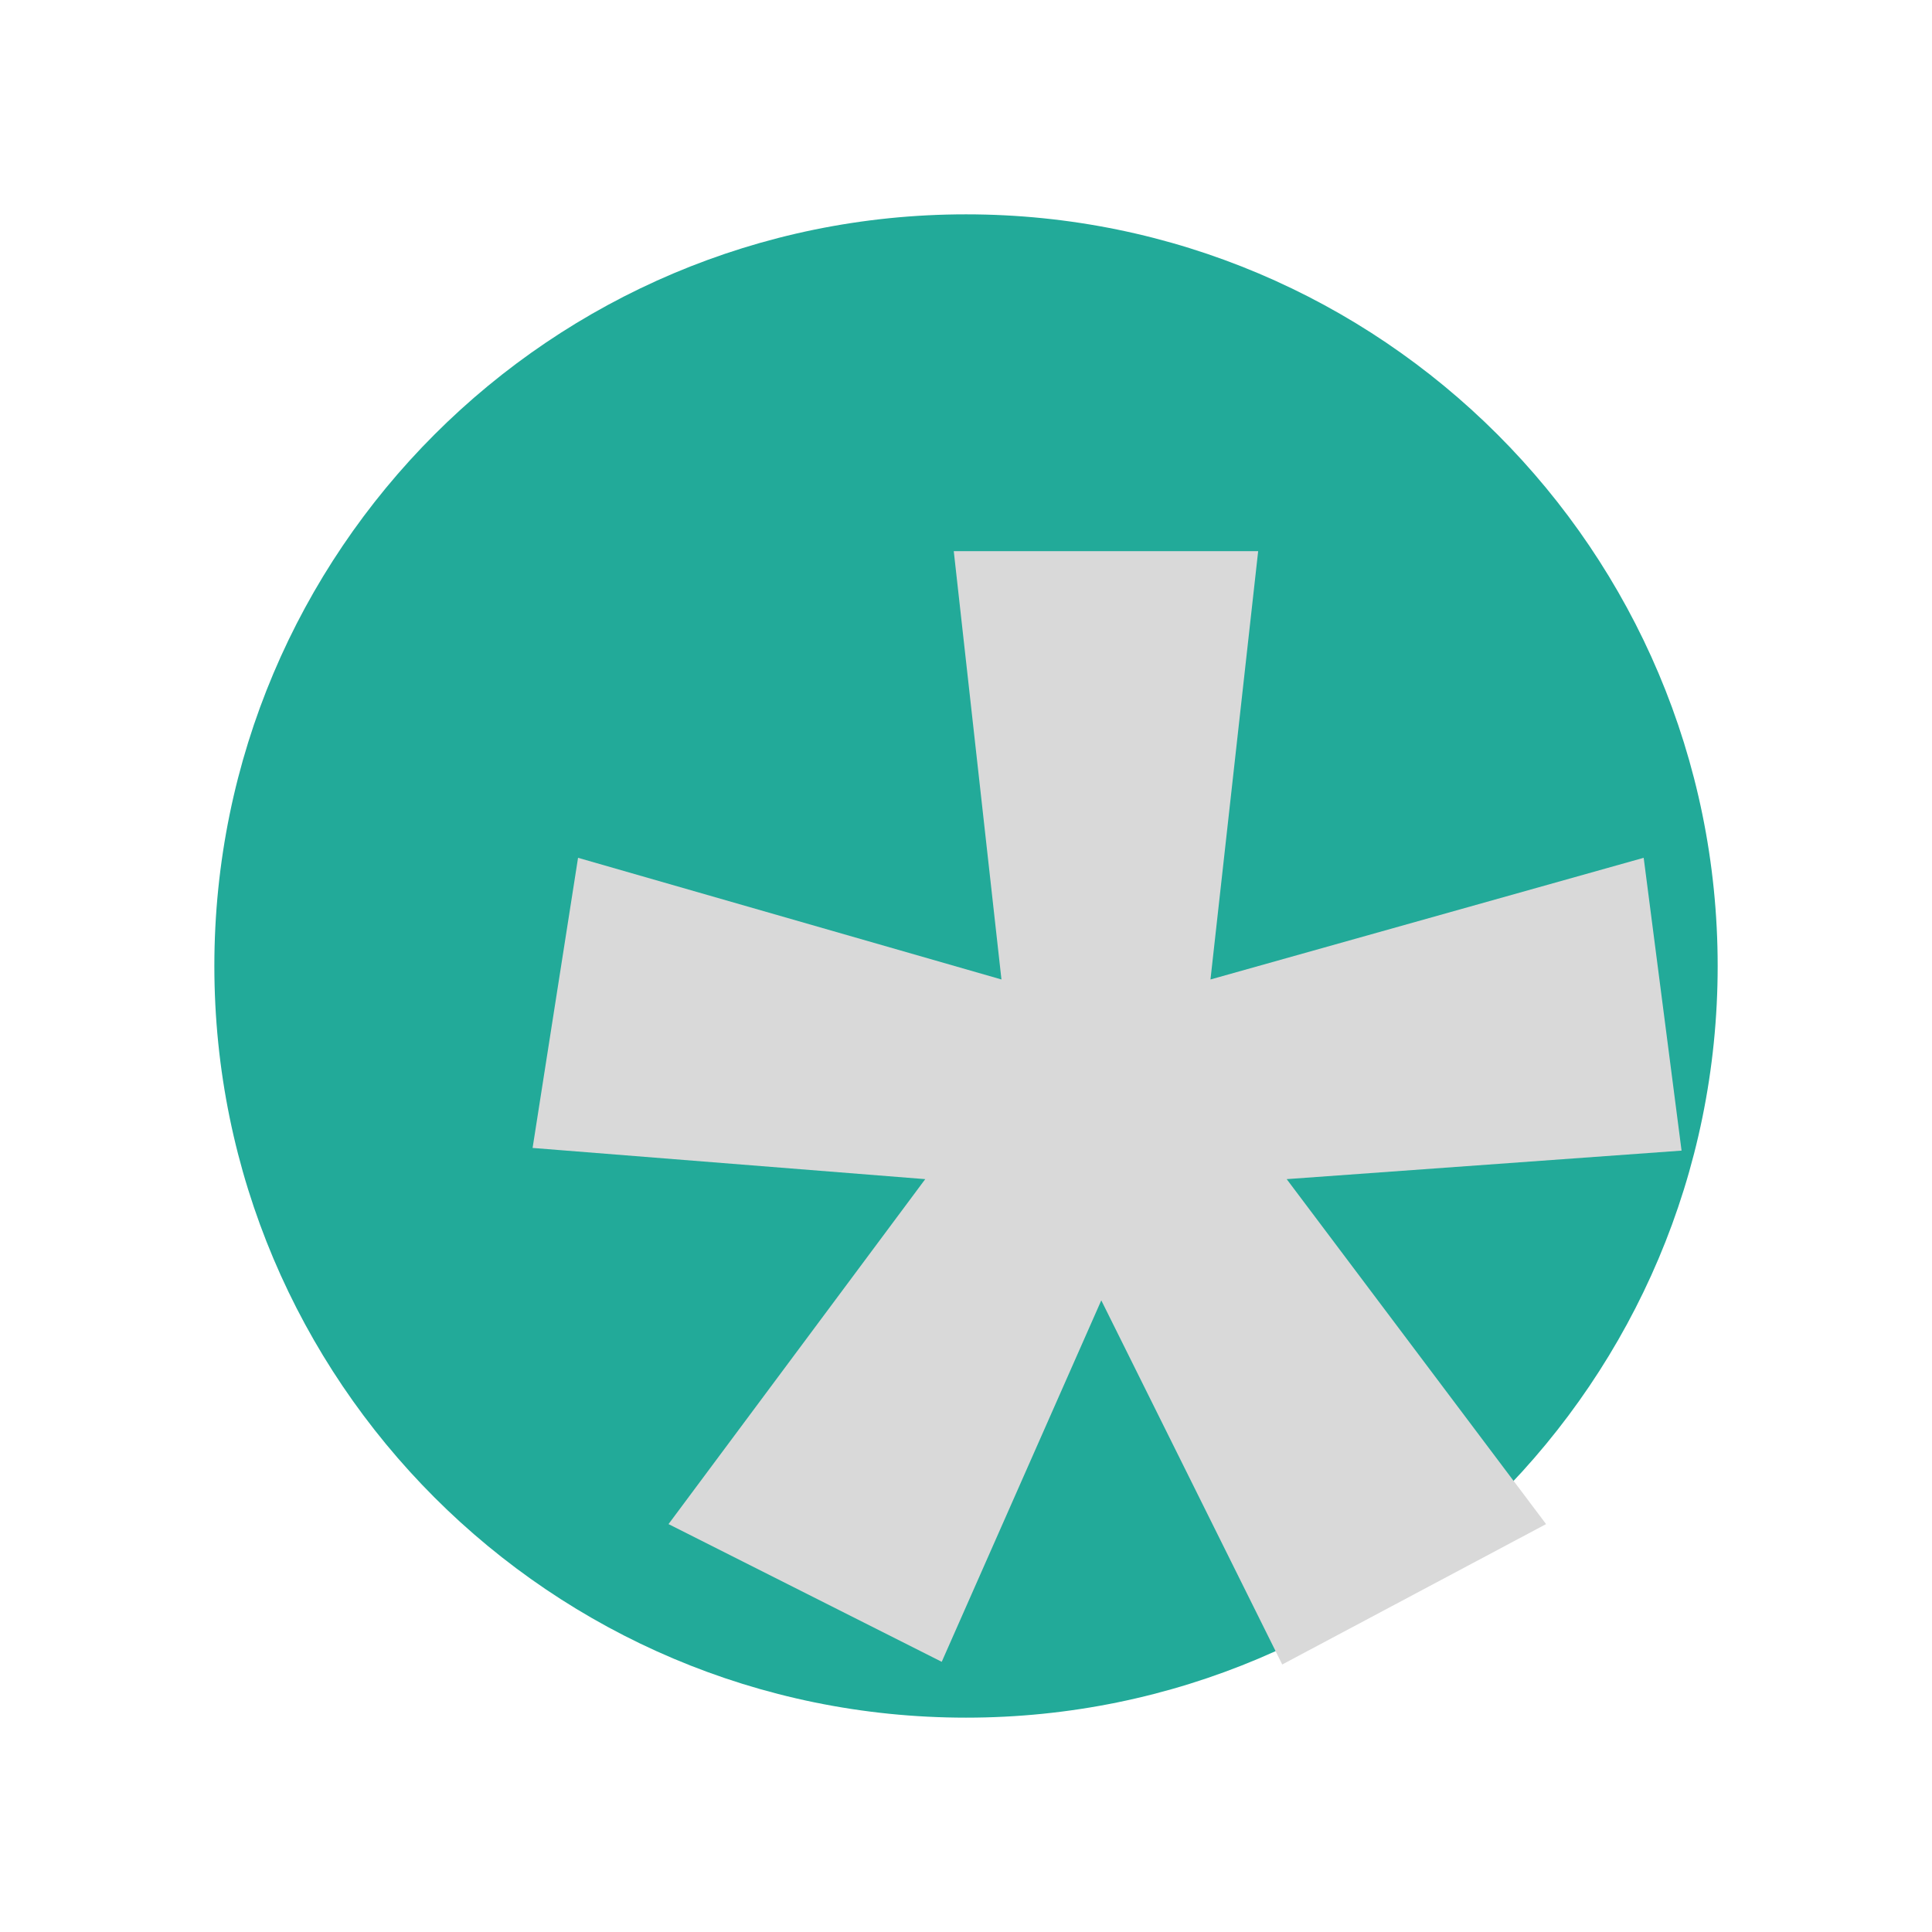
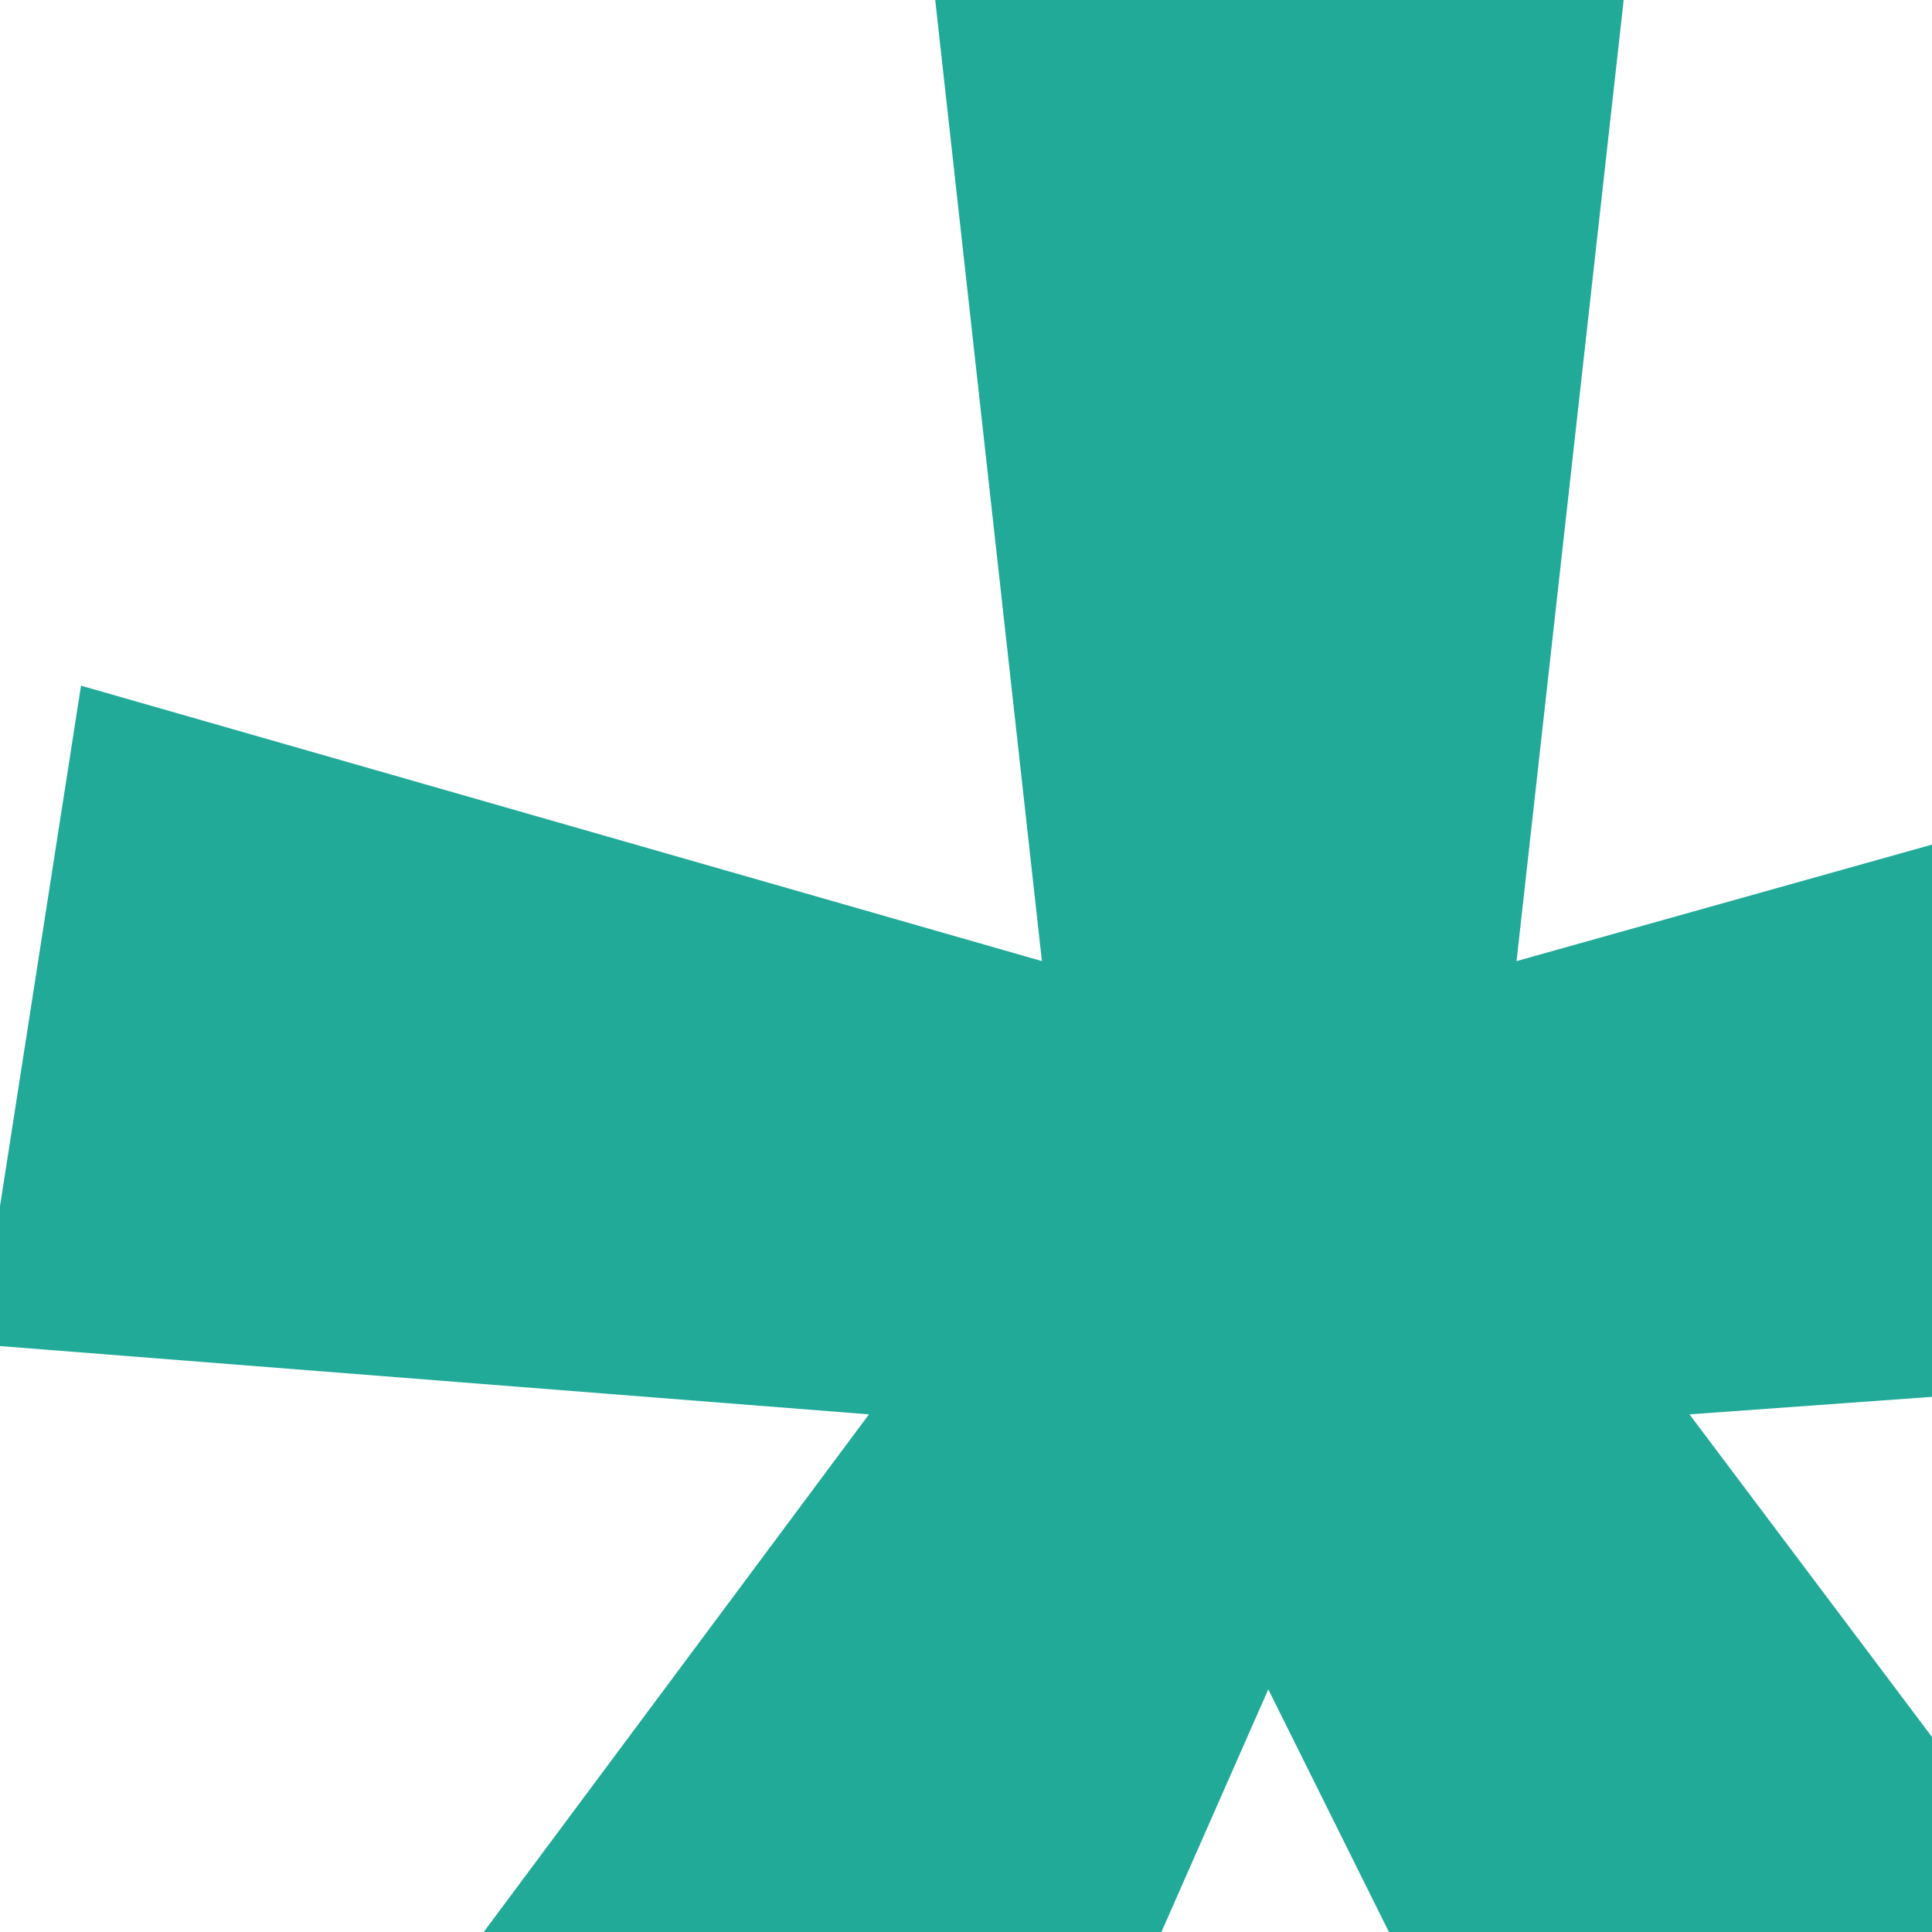
- <svg xmlns="http://www.w3.org/2000/svg" id="svg4532" version="1.1" viewBox="0 0 67.733 67.733" height="256" width="256">
+ <svg xmlns="http://www.w3.org/2000/svg" width="256" height="256" viewBox="0 0 67.733 67.733" version="1.1" id="svg4532">
  <defs id="defs4526">
    </defs>
-   <g transform="translate(0,-229.2666)" id="layer1">
-     <circle r="26.352" style="fill:#22aa99;fill-opacity:1;stroke:none;stroke-width:3.528;stroke-linecap:round;stroke-linejoin:round;stroke-miterlimit:4;stroke-dasharray:none;stroke-opacity:1;paint-order:stroke fill markers" id="path1191" cx="33.867" cy="263.133" />
-     <text xml:space="preserve" style="font-style:normal;font-weight:normal;font-size:83.397px;line-height:1.25;font-family:sans-serif;letter-spacing:0px;word-spacing:0px;fill:#d9d9d9;fill-opacity:1;stroke:none;stroke-width:2.085;" x="16.095" y="311.966" id="text1189">
-       <tspan id="tspan1187" x="16.095" y="311.966" style="font-style:normal;font-variant:normal;font-weight:bold;font-stretch:normal;font-size:83.397px;font-family:'Linux Libertine G';-inkscape-font-specification:'Linux Libertine G, Bold';font-variant-ligatures:normal;font-variant-caps:normal;font-variant-numeric:normal;font-variant-east-asian:normal;fill:#d9d9d9;fill-opacity:1;stroke-width:2.085;">*</tspan>
+   <g id="layer1" transform="translate(0,-229.2666)">
+     <text id="text1189" y="372.699" x="-6.612" style="font-style:normal;font-weight:normal;font-size:189.208px;line-height:1.25;font-family:sans-serif;letter-spacing:0px;word-spacing:0px;fill:#22aa99;fill-opacity:1;stroke:none;stroke-width:2.469;stroke-opacity:1;stroke-miterlimit:4;stroke-dasharray:none;" xml:space="preserve">
+       <tspan style="font-style:normal;font-variant:normal;font-weight:bold;font-stretch:normal;font-size:189.208px;font-family:'Linux Libertine G';-inkscape-font-specification:'Linux Libertine G, Bold';font-variant-ligatures:normal;font-variant-caps:normal;font-variant-numeric:normal;font-variant-east-asian:normal;fill:#22aa99;fill-opacity:1;stroke-width:2.469;stroke:none;stroke-opacity:1;stroke-miterlimit:4;stroke-dasharray:none;" y="372.699" x="-6.612" id="tspan1187">*</tspan>
    </text>
  </g>
</svg>
